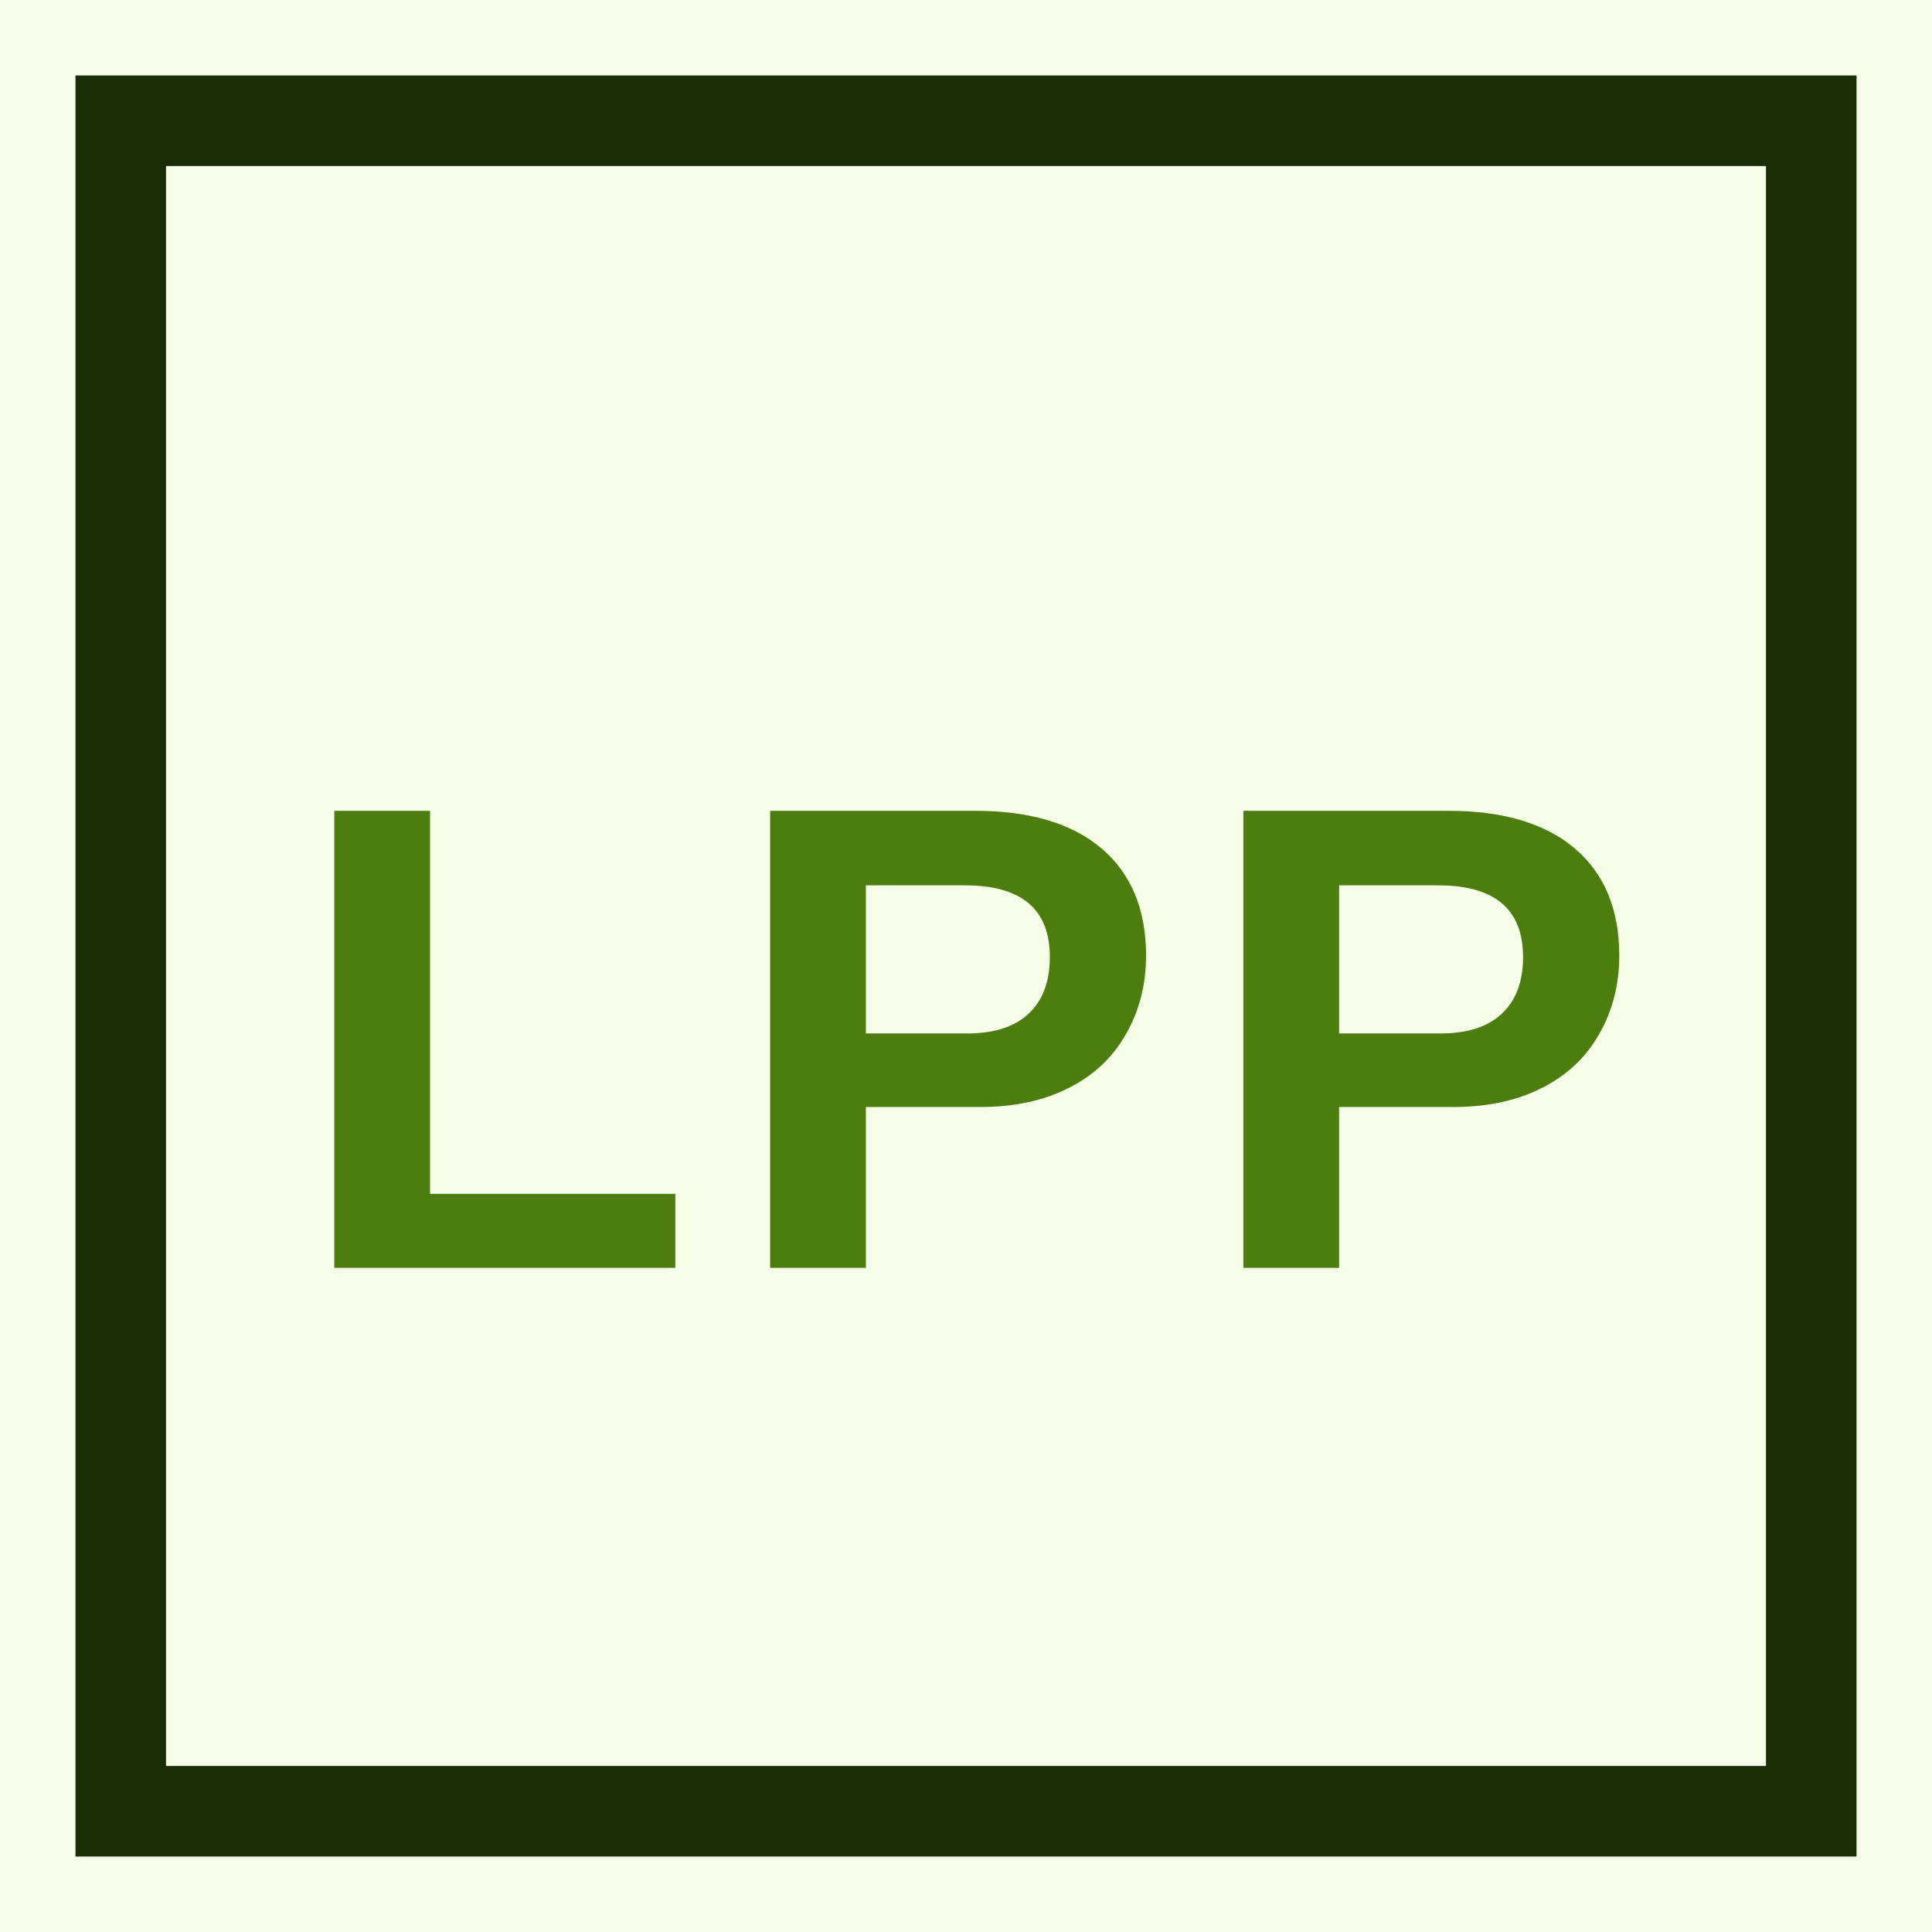
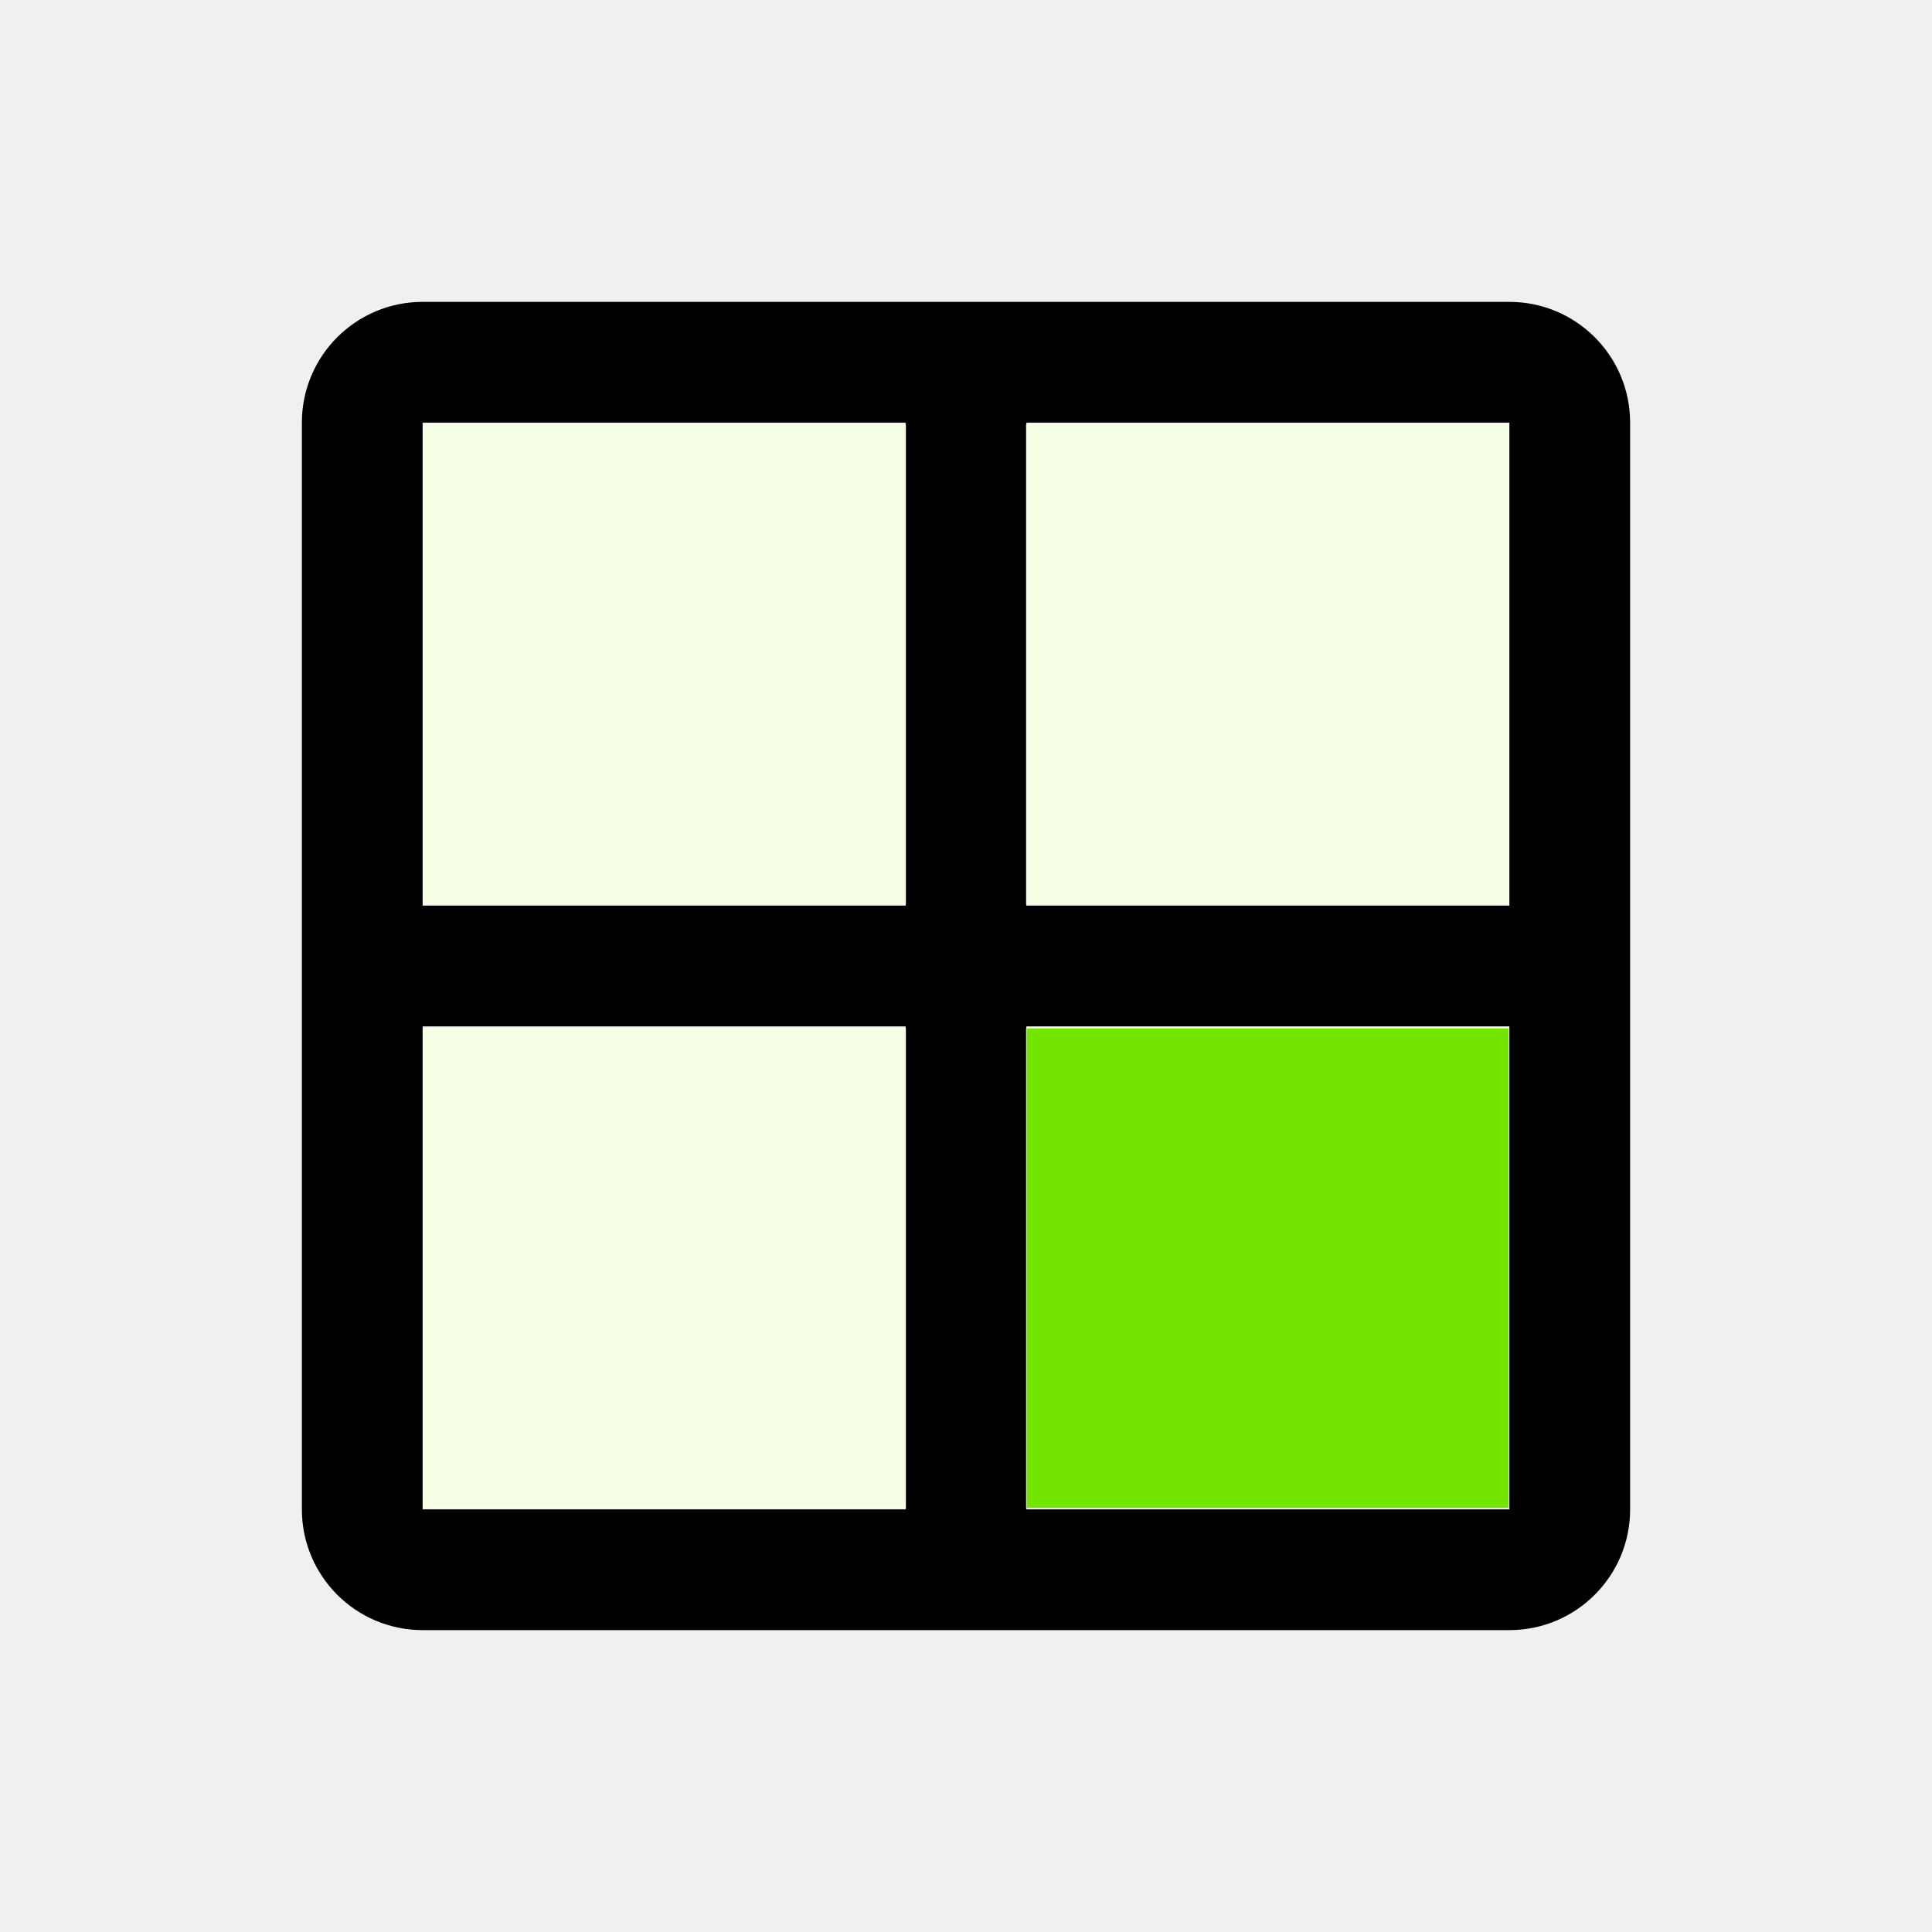
- <svg xmlns="http://www.w3.org/2000/svg" viewBox="0 0 64 64" role="img" aria-label="Last Player Picked">
-   <rect width="64" height="64" fill="#f7fee7" />
-   <rect x="4" y="4" width="56" height="56" fill="none" stroke="#1a2e05" stroke-width="3" />
-   <text x="32" y="42" text-anchor="middle" font-family="Arial Narrow, Arial, sans-serif" font-size="22" font-weight="700" fill="#4d7c0f" letter-spacing="1">LPP</text>
+ <svg xmlns="http://www.w3.org/2000/svg" width="32" height="32" fill="#000000" version="1.1" viewBox="0 0 256 256">
+   <path d="M200,40H56A16,16,0,0,0,40,56V200a16,16,0,0,0,16,16H200a16,16,0,0,0,16-16V56A16,16,0,0,0,200,40Zm0,80H136V56h64ZM120,56v64H56V56ZM56,136h64v64H56Zm144,64H136V136h64v64Z" />
+   <path transform="scale(8)" d="m17 21v3.98h7.99v-7.95h-7.99v3.98z" style="fill:#72e600;stroke-linecap:round;stroke-linejoin:round;stroke-width:.009;stroke:#ffffff" />
+   <path transform="scale(8)" d="m7.01 11v3.98h7.99v-7.95h-7.99v3.98z" style="fill:#f4ffe4;stroke-linecap:round;stroke-linejoin:round;stroke-width:.009;stroke:#ffffff" />
+   <path transform="scale(8)" d="m7.01 21v3.98h7.99v-7.95h-7.99v3.98z" style="fill:#f4ffe4;stroke-linecap:round;stroke-linejoin:round;stroke-width:.009;stroke:#ffffff" />
+   <path transform="scale(8)" d="m17 11v3.98h7.99v-7.95h-7.99v3.98z" style="fill:#f4ffe4;stroke-linecap:round;stroke-linejoin:round;stroke-width:.009;stroke:#ffffff" />
</svg>
